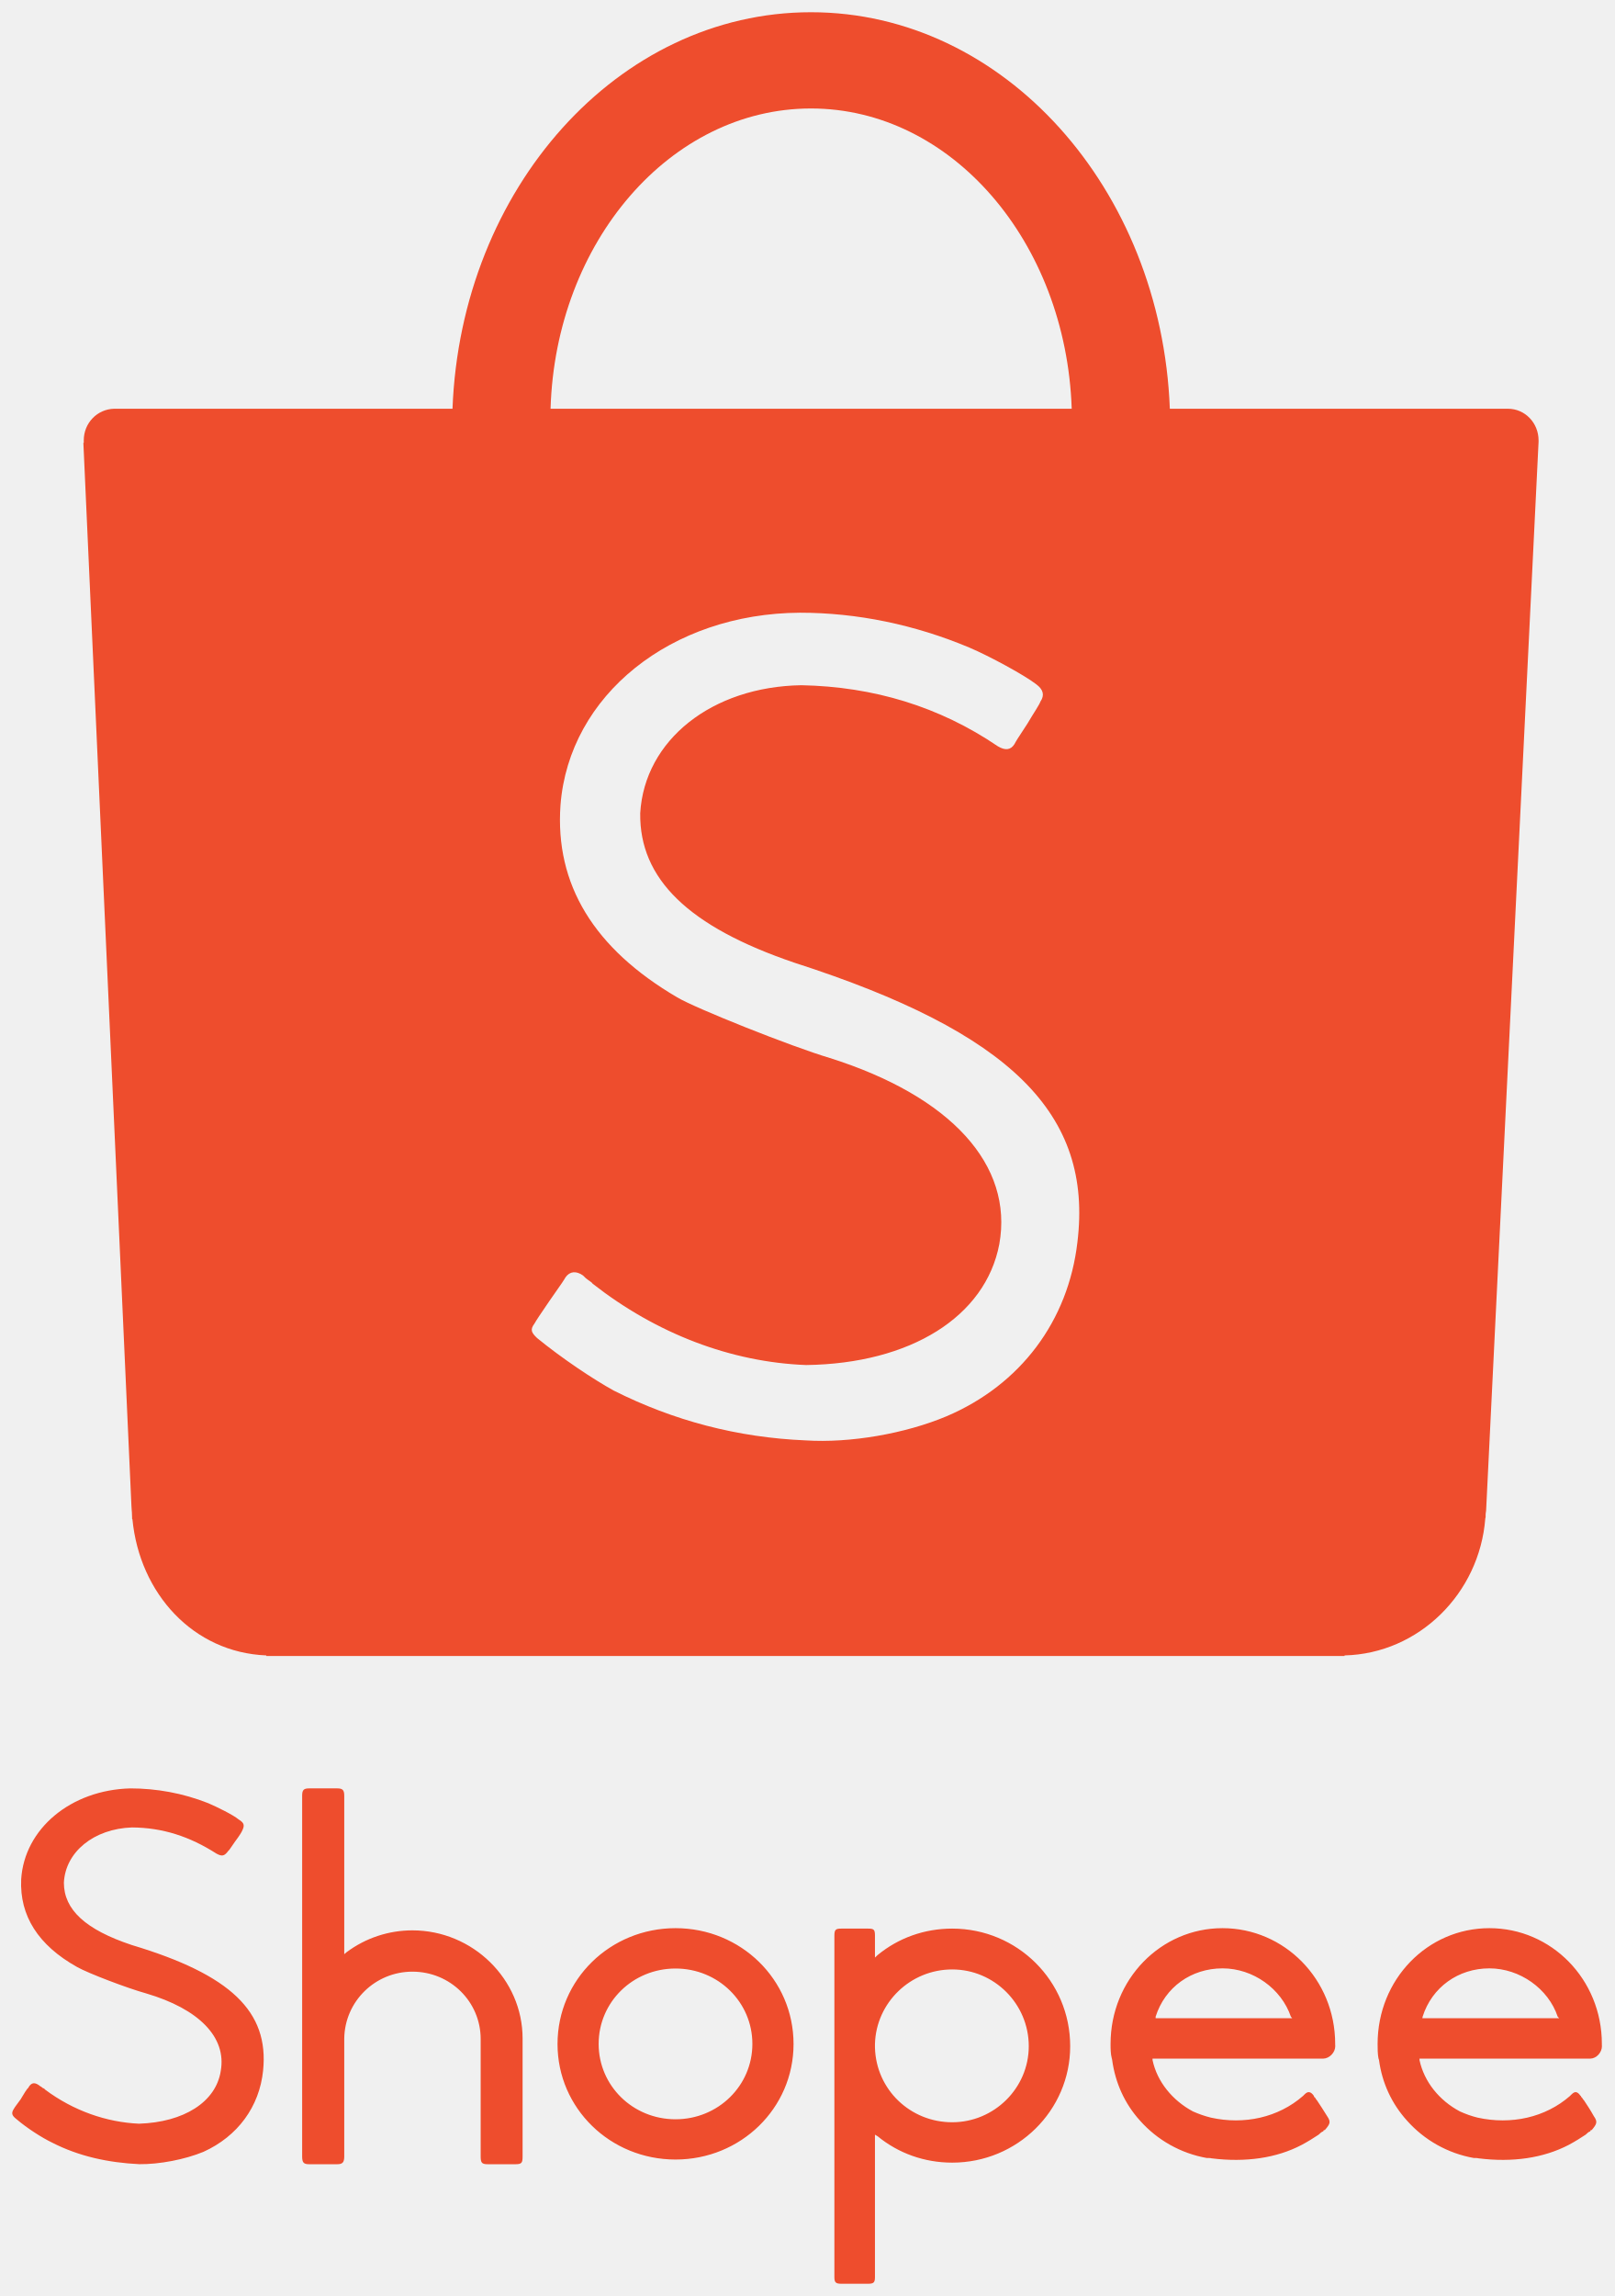
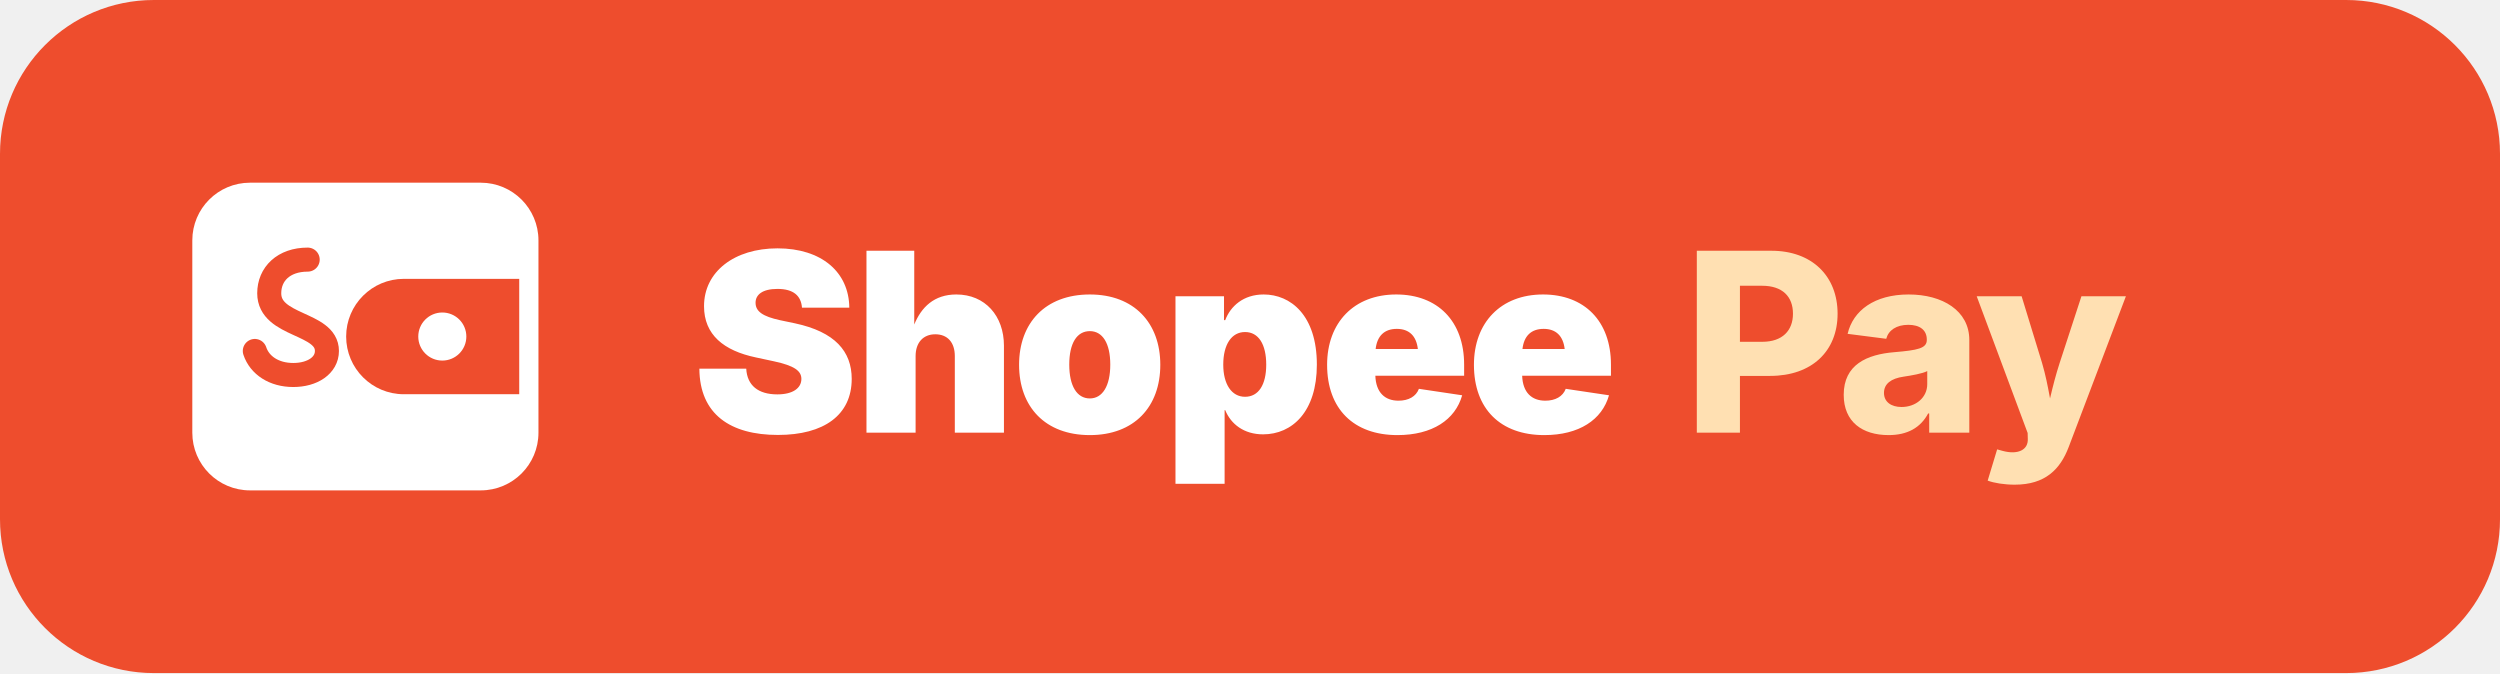
- <svg xmlns="http://www.w3.org/2000/svg" id="svg14" enable-background="new 0 0 260 371.41" height="375.41" viewBox="0 0 264 375.41" width="264">
-   <path id="path2" d="m174.212 201.122c-1.496 12.868-9.297 23.287-21.379 28.438-6.77 2.854-15.811 4.418-23.063 3.953-11.157-.465-21.616-3.229-31.378-8.137-3.377-1.859-8.581-5.344-12.551-8.598-.979-.93-1.143-1.395-.433-2.357.312-.564 1.009-1.596 2.438-3.686 2.179-3.081 2.412-3.488 2.644-3.883.697-1 1.759-1.091 2.869-.301.152.155.152.155.236.23.148.162.148.162.546.465.411.315.709.465.782.643 10.461 8.189 22.638 12.838 34.931 13.303 17.063-.23 29.325-7.902 31.584-19.758 2.326-12.903-7.843-24.167-27.729-30.448-6.265-1.859-22.031-8.156-24.942-9.908-13.629-7.983-20.026-18.461-19.096-31.455 1.395-17.958 18.078-31.324 39.163-31.441 9.359 0 18.793 1.951 27.743 5.716 3.228 1.373 8.989 4.494 10.905 5.986 1.15.852 1.395 1.781.686 2.822-.236.635-.93 1.581-2.128 3.609v0c-1.747 2.664-1.812 2.775-2.129 3.361-.622.978-1.511 1.056-2.695.356-9.566-6.506-20.356-9.762-32.145-9.994-14.643.232-25.653 8.96-26.362 20.919-.146 10.743 7.877 18.569 25.252 24.462 35.339 11.385 48.819 24.686 46.251 45.703m-43.576-185.385c22.96 0 41.717 21.785 42.646 49.095h-85.237c.82-27.31 19.632-49.095 42.591-49.095m119.001 54.269c0-2.85-2.206-5.174-5.021-5.174h-.184-55.101c-1.394-36.032-27.168-64.832-58.695-64.832-31.546 0-57.253 28.8-58.628 64.832h-55.332c-2.775.063-4.977 2.336-4.977 5.174 0 .164 0 .236 0 .4h-.063l7.859 173.798c0 .47.092.944.092 1.509 0 .11.015.144.015.351v.266l.058.092c1.183 12.117 9.937 21.777 21.901 22.25v.092h175.509c.092 0 .146 0 .237 0 .136 0 .136 0 .236 0h .364v-.092c12.134-.295 22.069-10.133 23.016-22.383v0l .053-.225c0-.115 0-.24 0-.351 0-.354.092-.579.092-.947l8.569-174.524v0c0-.064 0-.163 0-.236" fill="#ee4d2d" transform="translate(2.000313 2)" />
-   <path id="path7" d="m230.675 327.736c1.523-4.819 5.84-7.896 10.92-7.896 4.979 0 9.646 3.324 11.17 7.896l.248.259h-22.383zm27.174 6.861c.069 0 .069 0 .179 0 .071 0 .071 0 .071 0 1.016-.021 1.901-1.016 1.901-2.034 0-.133-.004-.248-.014-.258.004 0 .004 0 .004-.117 0-10.547-8.241-18.921-18.397-18.921-10.13 0-18.281 8.374-18.281 18.921 0 .811 0 1.614.147 2.406l.012.003.07.23c.499 3.714 2.056 7.128 4.595 9.926v0c2.795 3.134 6.602 5.327 10.918 6.094v0 0h .254c.254 0 .292 0 .508.053 5.586.704 10.623-.053 14.729-2.186 1.016-.54 2.031-1.173 2.791-1.681.256-.249.508-.484.764-.548 0-.209.13-.209.234-.209.848-1.016.994-1.337.33-2.29-.564-1.016-1.074-1.772-1.58-2.539-.256-.249-.296-.508-.508-.612 0-.145 0-.145-.004-.145-.024 0-.024 0-.054 0h-.012c-.53-.767-.946-.767-1.454-.259-.026 0-.256.259-.26.259-4.059 3.555-9.645 4.757-15.126 3.555-1.037-.259-1.909-.571-2.897-1.016-3.36-1.782-5.838-4.829-6.602-8.384v-.249h27.682zm-70.842-6.861c1.523-4.819 5.832-7.896 10.945-7.896 5.006 0 9.615 3.324 11.174 7.896l.223.259h-22.342zm27.219 6.861c.076 0 .076 0 .186 0 .016 0 .016 0 .016 0 1.016-.021 1.957-1.016 1.957-2.034 0-.133-.004-.248-.014-.258.002 0 .002 0 .002-.117 0-10.547-8.297-18.921-18.434-18.921-10.09 0-18.303 8.374-18.303 18.921 0 .811 0 1.614.207 2.406l.014.003.041.23c.508 3.714 2.031 7.128 4.57 9.926v0c2.785 3.134 6.602 5.327 10.91 6.094v0 0h .265c.243 0 .341 0 .503.053 5.586.704 10.664-.053 14.727-2.186 1.022-.54 2.031-1.173 2.791-1.681.256-.249.508-.484.764-.548 0-.209.186-.209.252-.209.886-1.016 1.014-1.337.366-2.29-.618-1.016-1.126-1.772-1.634-2.539-.254-.249-.258-.508-.508-.612 0-.145 0-.145 0-.145 0 0 0 0-.004 0h-.01c-.531-.767-1.002-.767-1.51-.259l-.258.259c-4.063 3.555-9.648 4.757-15.072 3.555-1.038-.259-1.936-.571-2.949-1.016-3.313-1.782-5.848-4.829-6.597-8.384l-.005-.249h27.727zm-60.489 10.405c-6.85 0-12.436-5.329-12.635-12.189v-.633c.199-6.724 5.785-12.164 12.635-12.164 6.863 0 12.521 5.613 12.521 12.55.001 6.85-5.657 12.436-12.521 12.436m0-31.664c-4.549 0-8.795 1.525-12.197 4.324l-.438.412v-3.543c0-1.016-.136-1.193-1.128-1.193h-4.35c-.983 0-1.158.178-1.158 1.193v55.761c0 .866.175 1.118 1.158 1.118h4.35c.971 0 1.128-.252 1.128-1.118v-23.259l.438.259c3.404 2.788 7.648 4.312 12.197 4.312 10.662 0 19.295-8.536 19.295-19.038 0-10.665-8.633-19.228-19.295-19.228m-45.253 31.176c-6.988 0-12.573-5.492-12.573-12.324 0-6.83 5.586-12.324 12.573-12.324 6.977 0 12.57 5.494 12.57 12.324.001 6.831-5.593 12.324-12.57 12.324m0-31.247c-10.665 0-19.299 8.374-19.299 18.947 0 10.508 8.634 18.884 19.299 18.884 10.664 0 19.303-8.376 19.303-18.884 0-10.573-8.639-18.947-19.303-18.947m-43.039.358c-3.83 0-7.619 1.223-10.765 3.574l-.377.321v-25.901c0-.953-.284-1.205-1.136-1.205h-4.606c-.891 0-1.144.252-1.144 1.205v58.973c0 1.012.254 1.271 1.144 1.271h4.606c.852 0 1.136-.303 1.136-1.271v-19.301c.097-6.05 5.047-10.913 11.143-10.913 6.208 0 11.169 4.923 11.169 11.02v19.194c0 1.012.176 1.271 1.145 1.271h4.571c1.015 0 1.14-.259 1.14-1.271v-19.303c-.001-9.648-8.126-17.664-18.026-17.664m-63.991 27.492l-.011.041c-.683.959-.987 1.305-1.123 1.563-.51.757-.429 1.152.373 1.772 1.788 1.523 4.194 3.047 5.783 3.813 4.443 2.28 9.209 3.298 14.304 3.55 3.279.037 7.464-.76 10.513-2.026 5.585-2.539 9.133-7.368 9.737-13.273.991-9.658-5.294-15.672-21.448-20.525l-.011-.003c-7.573-2.514-11.121-5.775-11.122-10.201.246-5.006 4.869-8.813 11.132-9.03 4.984.031 9.427 1.462 13.825 4.281.932.509 1.314.392 1.95-.473.091-.034.254-.292 1.127-1.559h.005c.769-1.024 1.023-1.524 1.026-1.524.533-1.016.505-1.431-.483-2.031-.914-.764-3.514-2.031-4.979-2.664-4.188-1.654-8.503-2.414-12.74-2.414-9.73.252-17.342 6.602-17.849 14.888-.264 5.935 2.781 10.753 9.132 14.308 1.779 1.016 8.257 3.479 11.303 4.323 8.633 2.539 13.193 7.167 12.204 12.695-.788 5.071-6.052 8.374-13.361 8.609-5.324-.235-10.717-2.106-15.35-5.563-.021-.003-.136-.221-.38-.259-.293-.249-.293-.249-.377-.265-.898-.751-1.512-.737-2.037.265-.118.001-.806 1.117-1.143 1.702" fill="#ee4d2d" transform="translate(2.000313 2)" />
+ <svg xmlns="http://www.w3.org/2000/svg" viewBox="0 0 260 70" width="260" height="70">
+   <rect width="260" height="70" rx="16" fill="#EE4D2D" />
+   <g transform="translate(20, 15)">
+     <rect x="0" y="4" width="36" height="32" rx="6" fill="#FFFFFF" />
+     <path d="M22 14h12v12H22a6 6 0 0 1 0-12z" fill="#EE4D2D" />
+     <circle cx="26" cy="20" r="2.5" fill="#FFFFFF" />
+     <path d="M12 12c-2.5 0-4 1.5-4 3.5 0 3.5 6 3 6 6 0 1.5-1.5 2.5-3.5 2.5-2 0-3.5-1-4-2.5" stroke="#EE4D2D" stroke-width="2.5" stroke-linecap="round" fill="none" />
+   </g>
+   <text x="72" y="45" font-family="'Plus Jakarta Sans', 'Inter', system-ui, sans-serif" font-weight="900" font-size="26" fill="#FFFFFF" letter-spacing="-0.5">Shopee</text>
+   <text x="175" y="45" font-family="'Plus Jakarta Sans', 'Inter', system-ui, sans-serif" font-weight="800" font-size="26" fill="#FFE0B2" letter-spacing="-0.5">Pay</text>
</svg>
